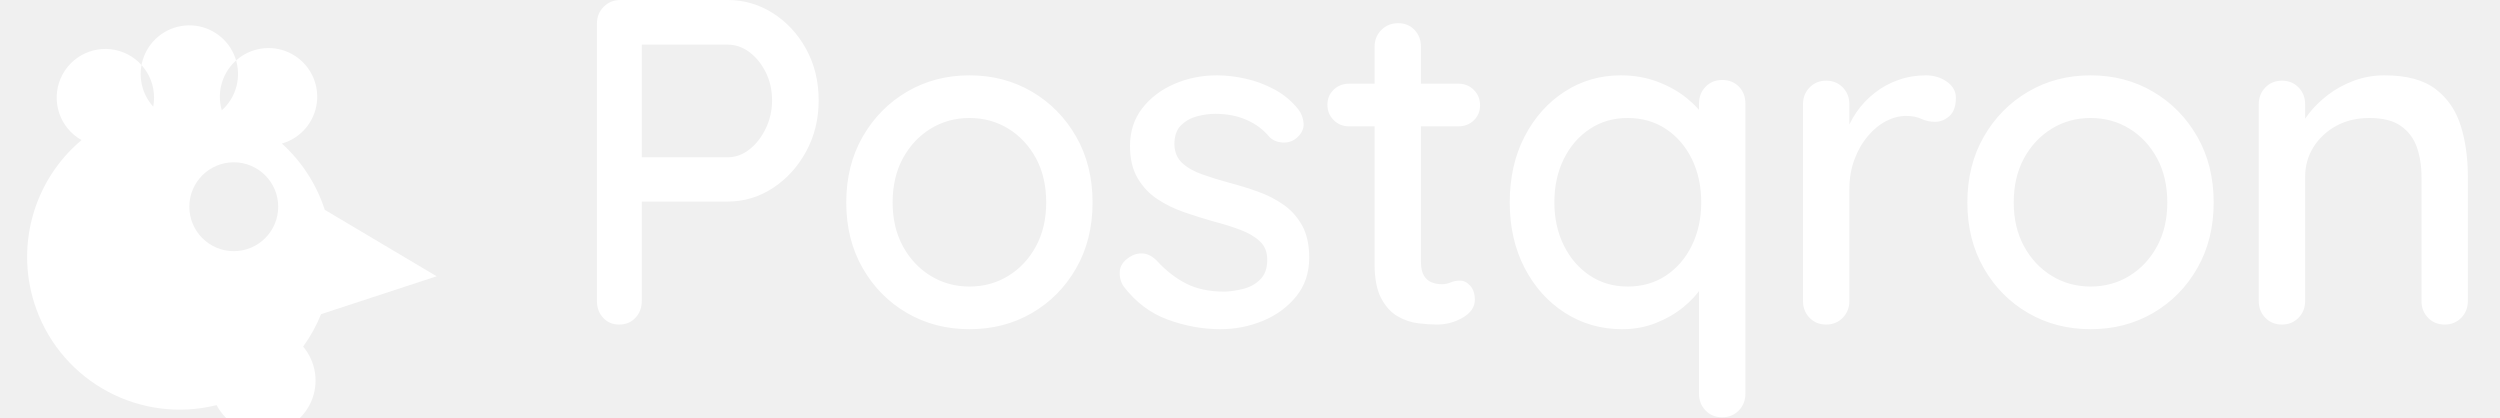
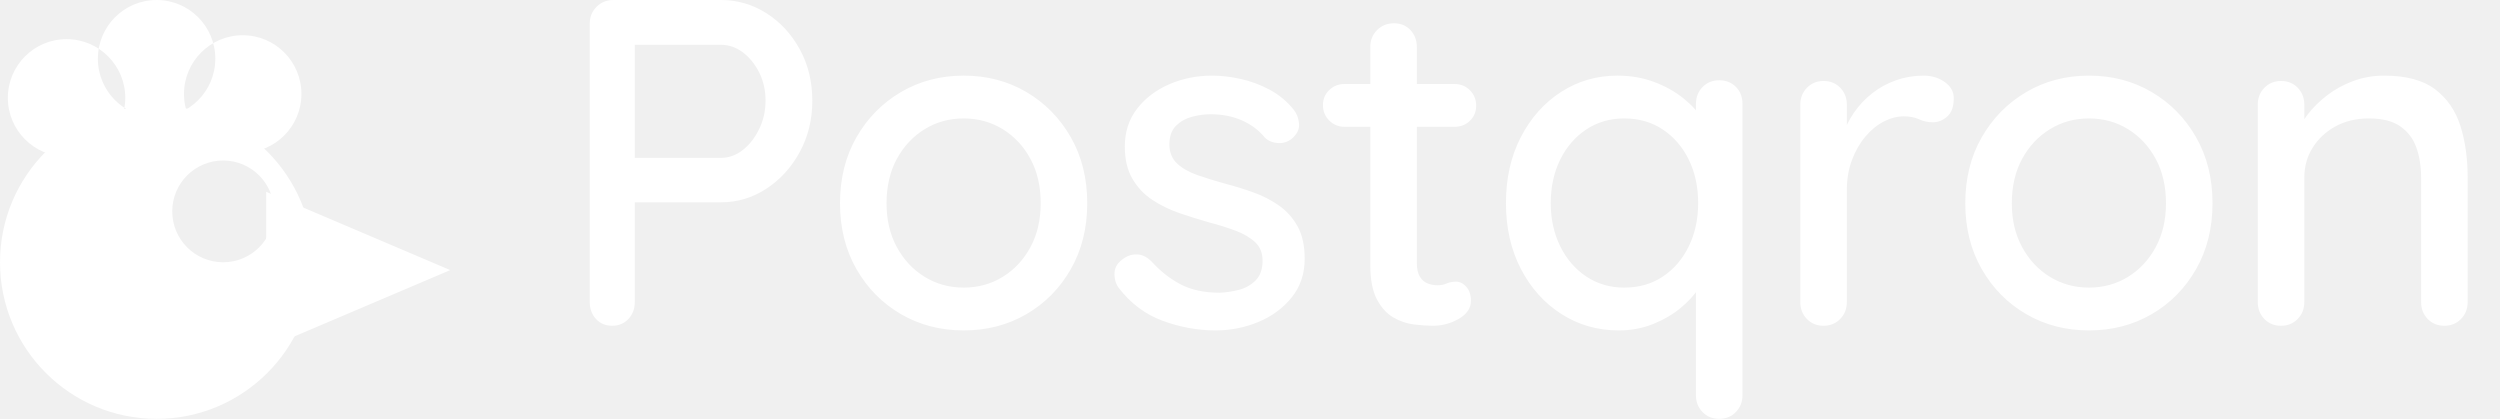
- <svg xmlns="http://www.w3.org/2000/svg" viewBox="0 0 5392 900" role="img" aria-label="Postqron">
+ <svg xmlns="http://www.w3.org/2000/svg" viewBox="0 0 5372 900" role="img" aria-label="Postqron">
  <g transform="translate(0 700)">
-     <g transform="translate(-220.8 -945.8) scale(41.6667)">
-       <path fill="#fff" fill-rule="evenodd" d="M7.18 21.90A7.90 7.90 0 0 1 9.52 13.15A2.52 2.52 0 1 1 13.23 11.42A2.52 2.52 0 1 1 16.78 11.61A2.52 2.52 0 1 1 19.89 13.33A7.90 7.90 0 0 1 22.11 16.76L27.90 20.20L21.92 22.16A7.90 7.90 0 0 1 20.99 23.84A2.72 2.72 0 1 1 16.51 26.87A7.90 7.90 0 0 1 7.18 21.90ZM15.10 16.60A2.30 2.30 0 0 0 19.70 16.60A2.30 2.30 0 0 0 15.10 16.60Z" />
+     <g transform="translate(-252.3 -935.5) scale(42.0561)">
+       <path fill="#fff" fill-rule="evenodd" d="M6.00 19.00A8.00 8.00 0 0 1 22.00 19.00A8.00 8.00 0 0 1 6.00 19.00ZM14.80 16.40A2.60 2.60 0 0 0 20.00 16.40A2.60 2.60 0 0 0 14.80 16.40Z" />
+       <path fill="#fff" fill-rule="evenodd" d="M6.40 10.60A3.00 3.00 0 0 1 12.40 10.60A3.00 3.00 0 0 1 6.40 10.60ZM11.00 8.60A3.00 3.00 0 0 1 17.00 8.60A3.00 3.00 0 0 1 11.00 8.60ZM15.40 10.40A3.00 3.00 0 0 1 21.40 10.40A3.00 3.00 0 0 1 15.40 10.40Z" />
+       <path fill="#fff" fill-rule="evenodd" d="M19.60 15.40L29.00 19.40L19.60 23.40Z" />
    </g>
-     <g transform="translate(1206.2 0)">
+     <g transform="translate(1186.0 0)">
      <path d="M363 -700Q416.25 -700 461 -671.5Q505.75 -643 532.62 -594Q559.5 -545 559.5 -483.5Q559.5 -423 532.62 -373.5Q505.75 -324 461 -294.62Q416.25 -265.25 363 -265.25H169.5L178 -280.5V-50.75Q178 -29.25 164.38 -14.62Q150.75 0 129.25 0Q108 0 94.62 -14.62Q81.25 -29.25 81.25 -50.75V-649.25Q81.25 -670.75 95.88 -685.38Q110.5 -700 132 -700ZM363 -360.75Q388.75 -360.75 410.38 -377.88Q432 -395 445.5 -423.12Q459 -451.25 459 -483.5Q459 -516.75 445.5 -543.88Q432 -571 410.38 -587.38Q388.75 -603.75 363 -603.75H168.25L178 -618.5V-348L168.75 -360.75ZM1150.25 -263.25Q1150.25 -183.25 1114.88 -121.5Q1079.5 -59.75 1019.5 -24.88Q959.5 10 884.75 10Q810.25 10 750.12 -24.88Q690 -59.75 654.5 -121.5Q619 -183.25 619 -263.25Q619 -343.5 654.5 -405.25Q690 -467 750.12 -502.25Q810.25 -537.5 884.75 -537.5Q959.5 -537.5 1019.5 -502.25Q1079.5 -467 1114.88 -405.25Q1150.25 -343.5 1150.25 -263.25ZM1050.25 -263.25Q1050.25 -317.75 1028.25 -358.5Q1006.25 -399.25 968.75 -422.38Q931.25 -445.5 884.75 -445.5Q838.5 -445.5 800.88 -422.38Q763.25 -399.25 741.12 -358.5Q719 -317.75 719 -263.25Q719 -209.75 741.12 -169Q763.25 -128.25 800.88 -105.12Q838.5 -82 884.75 -82Q931.25 -82 968.75 -105.12Q1006.25 -128.25 1028.25 -169Q1050.25 -209.75 1050.25 -263.25ZM1217.25 -82.25Q1208 -95.75 1208.88 -114.12Q1209.75 -132.5 1230.25 -145.75Q1243.5 -154.5 1259.12 -153.25Q1274.75 -152 1289 -137.5Q1317.25 -106.5 1351.38 -88.75Q1385.5 -71 1435.25 -71Q1454.75 -71.75 1475.88 -77.12Q1497 -82.5 1512 -97.38Q1527 -112.25 1527 -139.75Q1527 -164.75 1511 -179.62Q1495 -194.5 1469.12 -204.25Q1443.25 -214 1412.5 -222Q1380.5 -231 1348.25 -242.12Q1316 -253.25 1289.75 -270.75Q1263.5 -288.25 1247.25 -316Q1231 -343.75 1231 -385Q1231 -432.25 1257.25 -466.25Q1283.5 -500.25 1326.38 -518.88Q1369.25 -537.5 1418.5 -537.5Q1447.75 -537.5 1480 -530.38Q1512.25 -523.25 1542.25 -507.25Q1572.25 -491.25 1593.75 -464.5Q1604 -451.75 1605.38 -433.88Q1606.75 -416 1589.25 -401.5Q1576.5 -391.5 1559.75 -392.62Q1543 -393.75 1532 -404.25Q1512.75 -428 1482.75 -441.25Q1452.75 -454.5 1415.25 -454.5Q1395.75 -454.5 1375.5 -449.12Q1355.25 -443.75 1341 -429.75Q1326.75 -415.75 1326.75 -388.75Q1327.25 -363.75 1343.38 -348.62Q1359.5 -333.5 1386.75 -323.88Q1414 -314.25 1446 -305.5Q1476.75 -297.5 1507.12 -286.62Q1537.5 -275.75 1562.38 -258.25Q1587.25 -240.75 1602.38 -213.38Q1617.5 -186 1617.5 -144Q1617.5 -95.25 1589.38 -60.62Q1561.25 -26 1517.62 -8Q1474 10 1426 10Q1368.75 10 1312.5 -10.62Q1256.25 -31.25 1217.25 -82.25ZM1703.5 -519.5H1939.25Q1959.25 -519.5 1972.62 -506Q1986 -492.5 1986 -472.75Q1986 -453.5 1972.62 -440.5Q1959.25 -427.5 1939.25 -427.5H1703.5Q1683.75 -427.5 1670.25 -441Q1656.75 -454.5 1656.75 -474.25Q1656.75 -493.5 1670.25 -506.5Q1683.75 -519.5 1703.5 -519.5ZM1809.25 -650Q1831 -650 1844.75 -635.38Q1858.5 -620.75 1858.5 -599.25V-135.25Q1858.5 -116.5 1864.75 -105.88Q1871 -95.25 1881.38 -91.12Q1891.75 -87 1903 -87Q1913.75 -87 1922.5 -90.88Q1931.25 -94.75 1942.75 -94.75Q1955 -94.75 1964.88 -83.62Q1974.75 -72.5 1974.75 -53.5Q1974.75 -30.25 1949 -15.12Q1923.25 0 1892.75 0Q1875.5 0 1852.5 -2.75Q1829.5 -5.5 1808.25 -17.75Q1787 -30 1772.75 -56.62Q1758.5 -83.25 1758.5 -131V-599.25Q1758.5 -620.75 1773.12 -635.38Q1787.75 -650 1809.25 -650ZM2508.25 -527.5Q2530 -527.5 2544.12 -513.25Q2558.25 -499 2558.25 -476.75V149.25Q2558.25 170.75 2544 185.38Q2529.75 200 2508.25 200Q2486.5 200 2472.38 185.38Q2458.25 170.75 2458.25 149.25V-123L2478.75 -121.75Q2478.75 -103.5 2464.38 -81Q2450 -58.5 2424.88 -37.88Q2399.75 -17.25 2365.88 -3.62Q2332 10 2292.5 10Q2224.25 10 2169.12 -25.25Q2114 -60.5 2082 -122.25Q2050 -184 2050 -263.5Q2050 -343.75 2082 -405.5Q2114 -467.25 2168.38 -502.38Q2222.75 -537.5 2289.5 -537.5Q2332 -537.5 2368.38 -523.88Q2404.75 -510.25 2431.88 -488.25Q2459 -466.25 2474.12 -441.5Q2489.25 -416.75 2489.25 -395.25L2458.25 -391.75V-476.75Q2458.25 -498.25 2472.38 -512.88Q2486.5 -527.5 2508.25 -527.5ZM2304.25 -82Q2351.5 -82 2387.12 -105.75Q2422.75 -129.5 2442.88 -170.75Q2463 -212 2463 -263.5Q2463 -315.75 2442.88 -356.88Q2422.75 -398 2387 -421.75Q2351.25 -445.5 2304.25 -445.5Q2258.25 -445.5 2222.5 -421.75Q2186.75 -398 2166.5 -356.88Q2146.25 -315.75 2146.25 -263.5Q2146.25 -212.25 2166.5 -171Q2186.75 -129.75 2222.5 -105.88Q2258.25 -82 2304.25 -82ZM2732.5 0Q2710.75 0 2696.62 -14.62Q2682.5 -29.25 2682.5 -50.75V-475.25Q2682.5 -496.75 2696.75 -511.38Q2711 -526 2732.5 -526Q2754.25 -526 2768.38 -511.38Q2782.5 -496.75 2782.5 -475.25V-362.5L2773 -406.25Q2781.25 -434 2797.75 -457.88Q2814.25 -481.75 2837.25 -499.75Q2860.25 -517.75 2888.38 -527.62Q2916.5 -537.5 2947.5 -537.5Q2973.5 -537.5 2992.88 -523.75Q3012.25 -510 3012.25 -489Q3012.25 -462 2998.25 -449.62Q2984.25 -437.25 2967.25 -437.25Q2951.5 -437.25 2937.75 -443.62Q2924 -450 2905 -450Q2883.5 -450 2861.88 -438.88Q2840.25 -427.75 2822.25 -406.38Q2804.25 -385 2793.38 -355.88Q2782.5 -326.75 2782.5 -291V-50.75Q2782.5 -29.25 2768.25 -14.62Q2754 0 2732.5 0ZM3568.25 -263.25Q3568.25 -183.25 3532.88 -121.5Q3497.5 -59.75 3437.5 -24.88Q3377.5 10 3302.75 10Q3228.25 10 3168.12 -24.88Q3108 -59.75 3072.5 -121.5Q3037 -183.25 3037 -263.25Q3037 -343.5 3072.5 -405.25Q3108 -467 3168.12 -502.25Q3228.25 -537.5 3302.75 -537.5Q3377.5 -537.5 3437.5 -502.25Q3497.5 -467 3532.88 -405.25Q3568.25 -343.5 3568.25 -263.25ZM3468.25 -263.25Q3468.25 -317.75 3446.25 -358.5Q3424.25 -399.25 3386.75 -422.38Q3349.25 -445.5 3302.75 -445.5Q3256.5 -445.5 3218.88 -422.38Q3181.25 -399.25 3159.12 -358.5Q3137 -317.75 3137 -263.25Q3137 -209.75 3159.12 -169Q3181.25 -128.25 3218.88 -105.12Q3256.5 -82 3302.75 -82Q3349.25 -82 3386.75 -105.12Q3424.25 -128.25 3446.25 -169Q3468.25 -209.75 3468.25 -263.25ZM3936.75 -537.5Q4008 -537.5 4046.75 -508Q4085.5 -478.5 4101 -429.12Q4116.5 -379.75 4116.5 -319.25V-50.75Q4116.5 -29.25 4102.25 -14.62Q4088 0 4066.5 0Q4044.75 0 4030.62 -14.62Q4016.5 -29.25 4016.5 -50.75V-318.25Q4016.5 -353.75 4006.5 -382.38Q3996.5 -411 3972.12 -428.25Q3947.75 -445.5 3904.25 -445.5Q3863.25 -445.5 3832.12 -428.25Q3801 -411 3783.25 -382.38Q3765.5 -353.75 3765.5 -318.25V-50.75Q3765.5 -29.25 3751.25 -14.62Q3737 0 3715.5 0Q3693.75 0 3679.62 -14.62Q3665.5 -29.25 3665.5 -50.75V-475.25Q3665.5 -496.75 3679.75 -511.38Q3694 -526 3715.5 -526Q3737.25 -526 3751.38 -511.38Q3765.5 -496.75 3765.5 -475.25V-418.5L3748 -408.75Q3754.75 -430.5 3772.25 -453.38Q3789.75 -476.25 3814.75 -495.38Q3839.75 -514.5 3870.88 -526Q3902 -537.5 3936.75 -537.5Z" fill="#fff" />
    </g>
  </g>
</svg>
